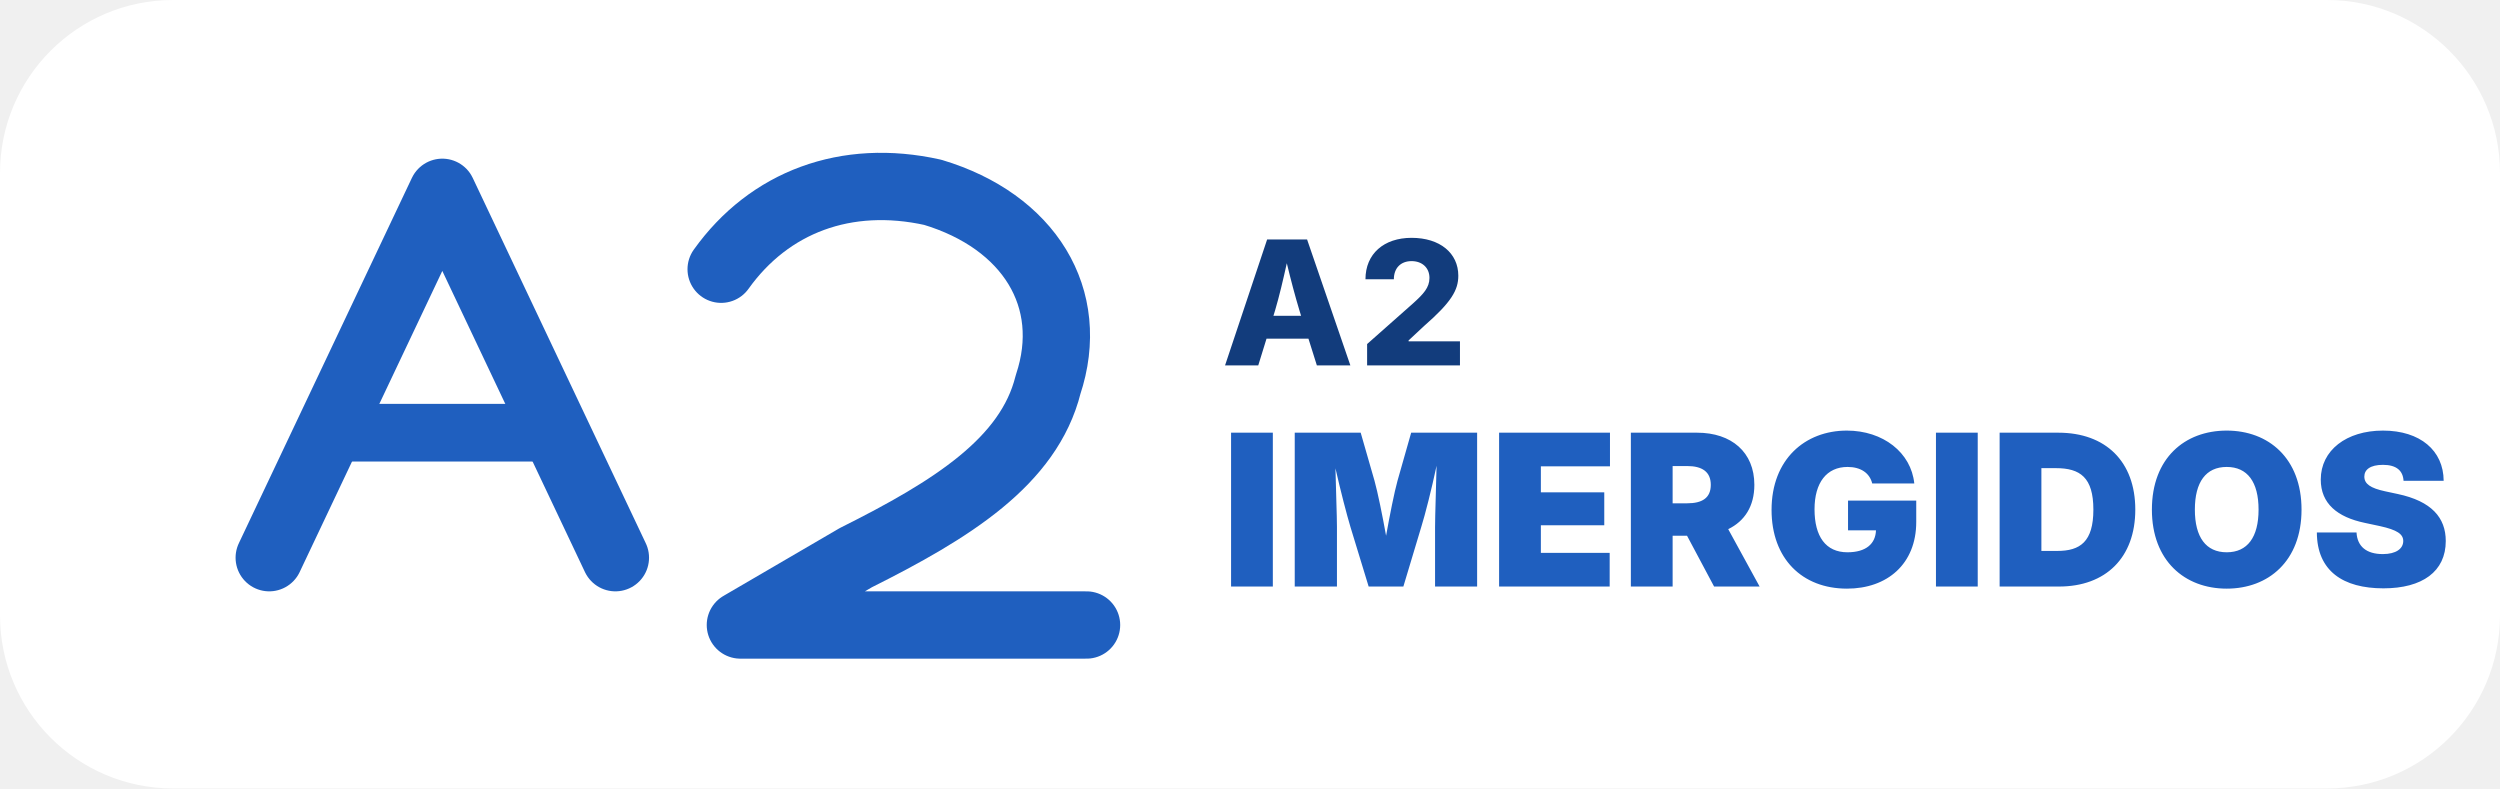
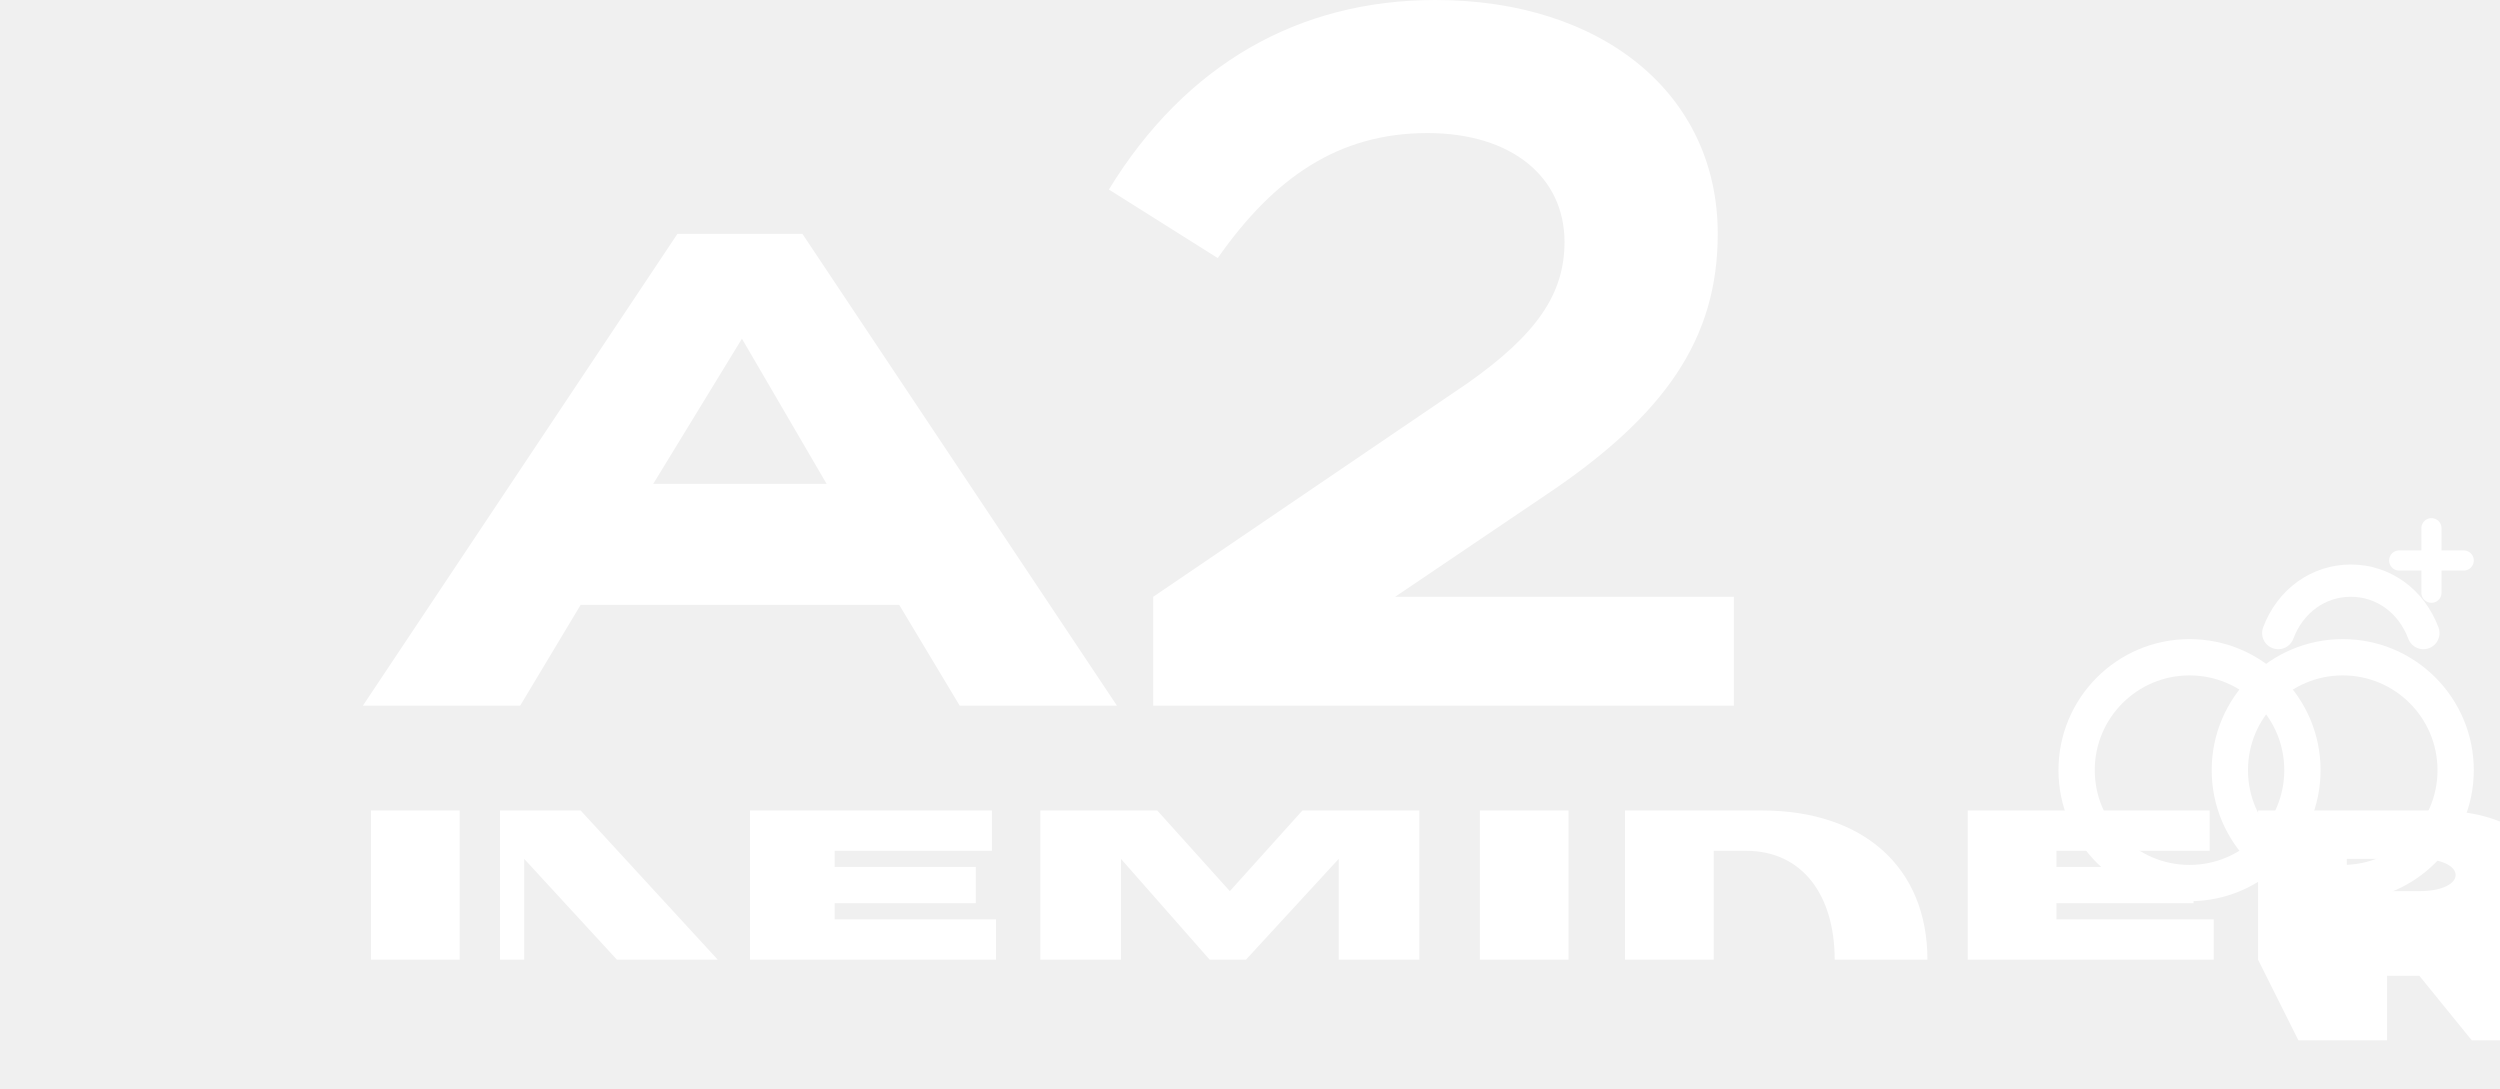
- <svg xmlns="http://www.w3.org/2000/svg" viewBox="0 0 260 82" role="img" aria-labelledby="title desc">
-   <rect width="260" height="82" rx="18" fill="#ffffff" />
-   <g fill="none" stroke="#1f5fbf" stroke-linecap="round" stroke-linejoin="round">
-     <path d="M28 58 46 20l18 38" stroke-width="7" />
-     <path d="M35 45h22" stroke-width="6" />
-     <path d="M75 28c5-7 13-10 22-8 10 3 15 11 12 20-2 8-10 13-20 18l-12 7h36" stroke-width="7" />
+ <svg xmlns="http://www.w3.org/2000/svg" viewBox="0 0 620 270" role="img" aria-labelledby="title desc">
+   <g fill="#ffffff">
+     <path d="M90 175 168 58h31l78 117h-39l-15-25H144l-15 25H90Zm72-55h43l-21-36-22 36Z" />
+     <path d="M286 175v-27l78-53c17-12 24-22 24-35 0-16-13-27-34-27-22 0-38 11-52 31l-27-17C294 16 322 0 356 0c41 0 70 23 70 58 0 26-13 45-43 65l-37 25h84v27H286Z" />
+     <path d="M92 238v-37h22v37H92Zm32 0v-37h20l34 37h-25l-23-25v25h-6Zm62 0v-37h60v10h-39v4h35v9h-35v4h40v10h-61Zm72 0v-37h29l18 20 18-20h29v37h-20v-25l-23 25h-9l-22-25v25h-20Zm109 0v-37h22v37h-22Zm36 0v-37h34c25 0 41 14 41 37h-23c0-16-8-27-22-27h-8v27h-22Zm85 0v-37h60v10h-38v4h34v9h-34v4h39v10h-61Zm72 0v-37h44c18 0 29 8 29 21 0 8-4 14-12 17l16 19h-24l-13-16h-8v16h-22Zm22-25v8h18c6 0 9-2 9-4s-3-4-9-4h-18Z" />
  </g>
-   <text x="127" y="38" fill="#123c7c" font-family="Inter, Arial, sans-serif" font-size="18" font-weight="800" letter-spacing=".02em">A2</text>
-   <text x="127" y="61" fill="#1f5fbf" font-family="Inter, Arial, sans-serif" font-size="22" font-weight="900" letter-spacing=".01em">IMERGIDOS</text>
+   <g fill="none" stroke="#ffffff" stroke-width="9">
+     <circle cx="543" cy="191" r="28" />
+     <circle cx="581" cy="191" r="28" />
+   </g>
+   <path d="M565 157c3-8 10-13 18-13s15 5 18 13" fill="none" stroke="#ffffff" stroke-linecap="round" stroke-width="8" />
+   <path d="M595 139h16M603 131v16" fill="none" stroke="#ffffff" stroke-linecap="round" stroke-width="5" />
</svg>
